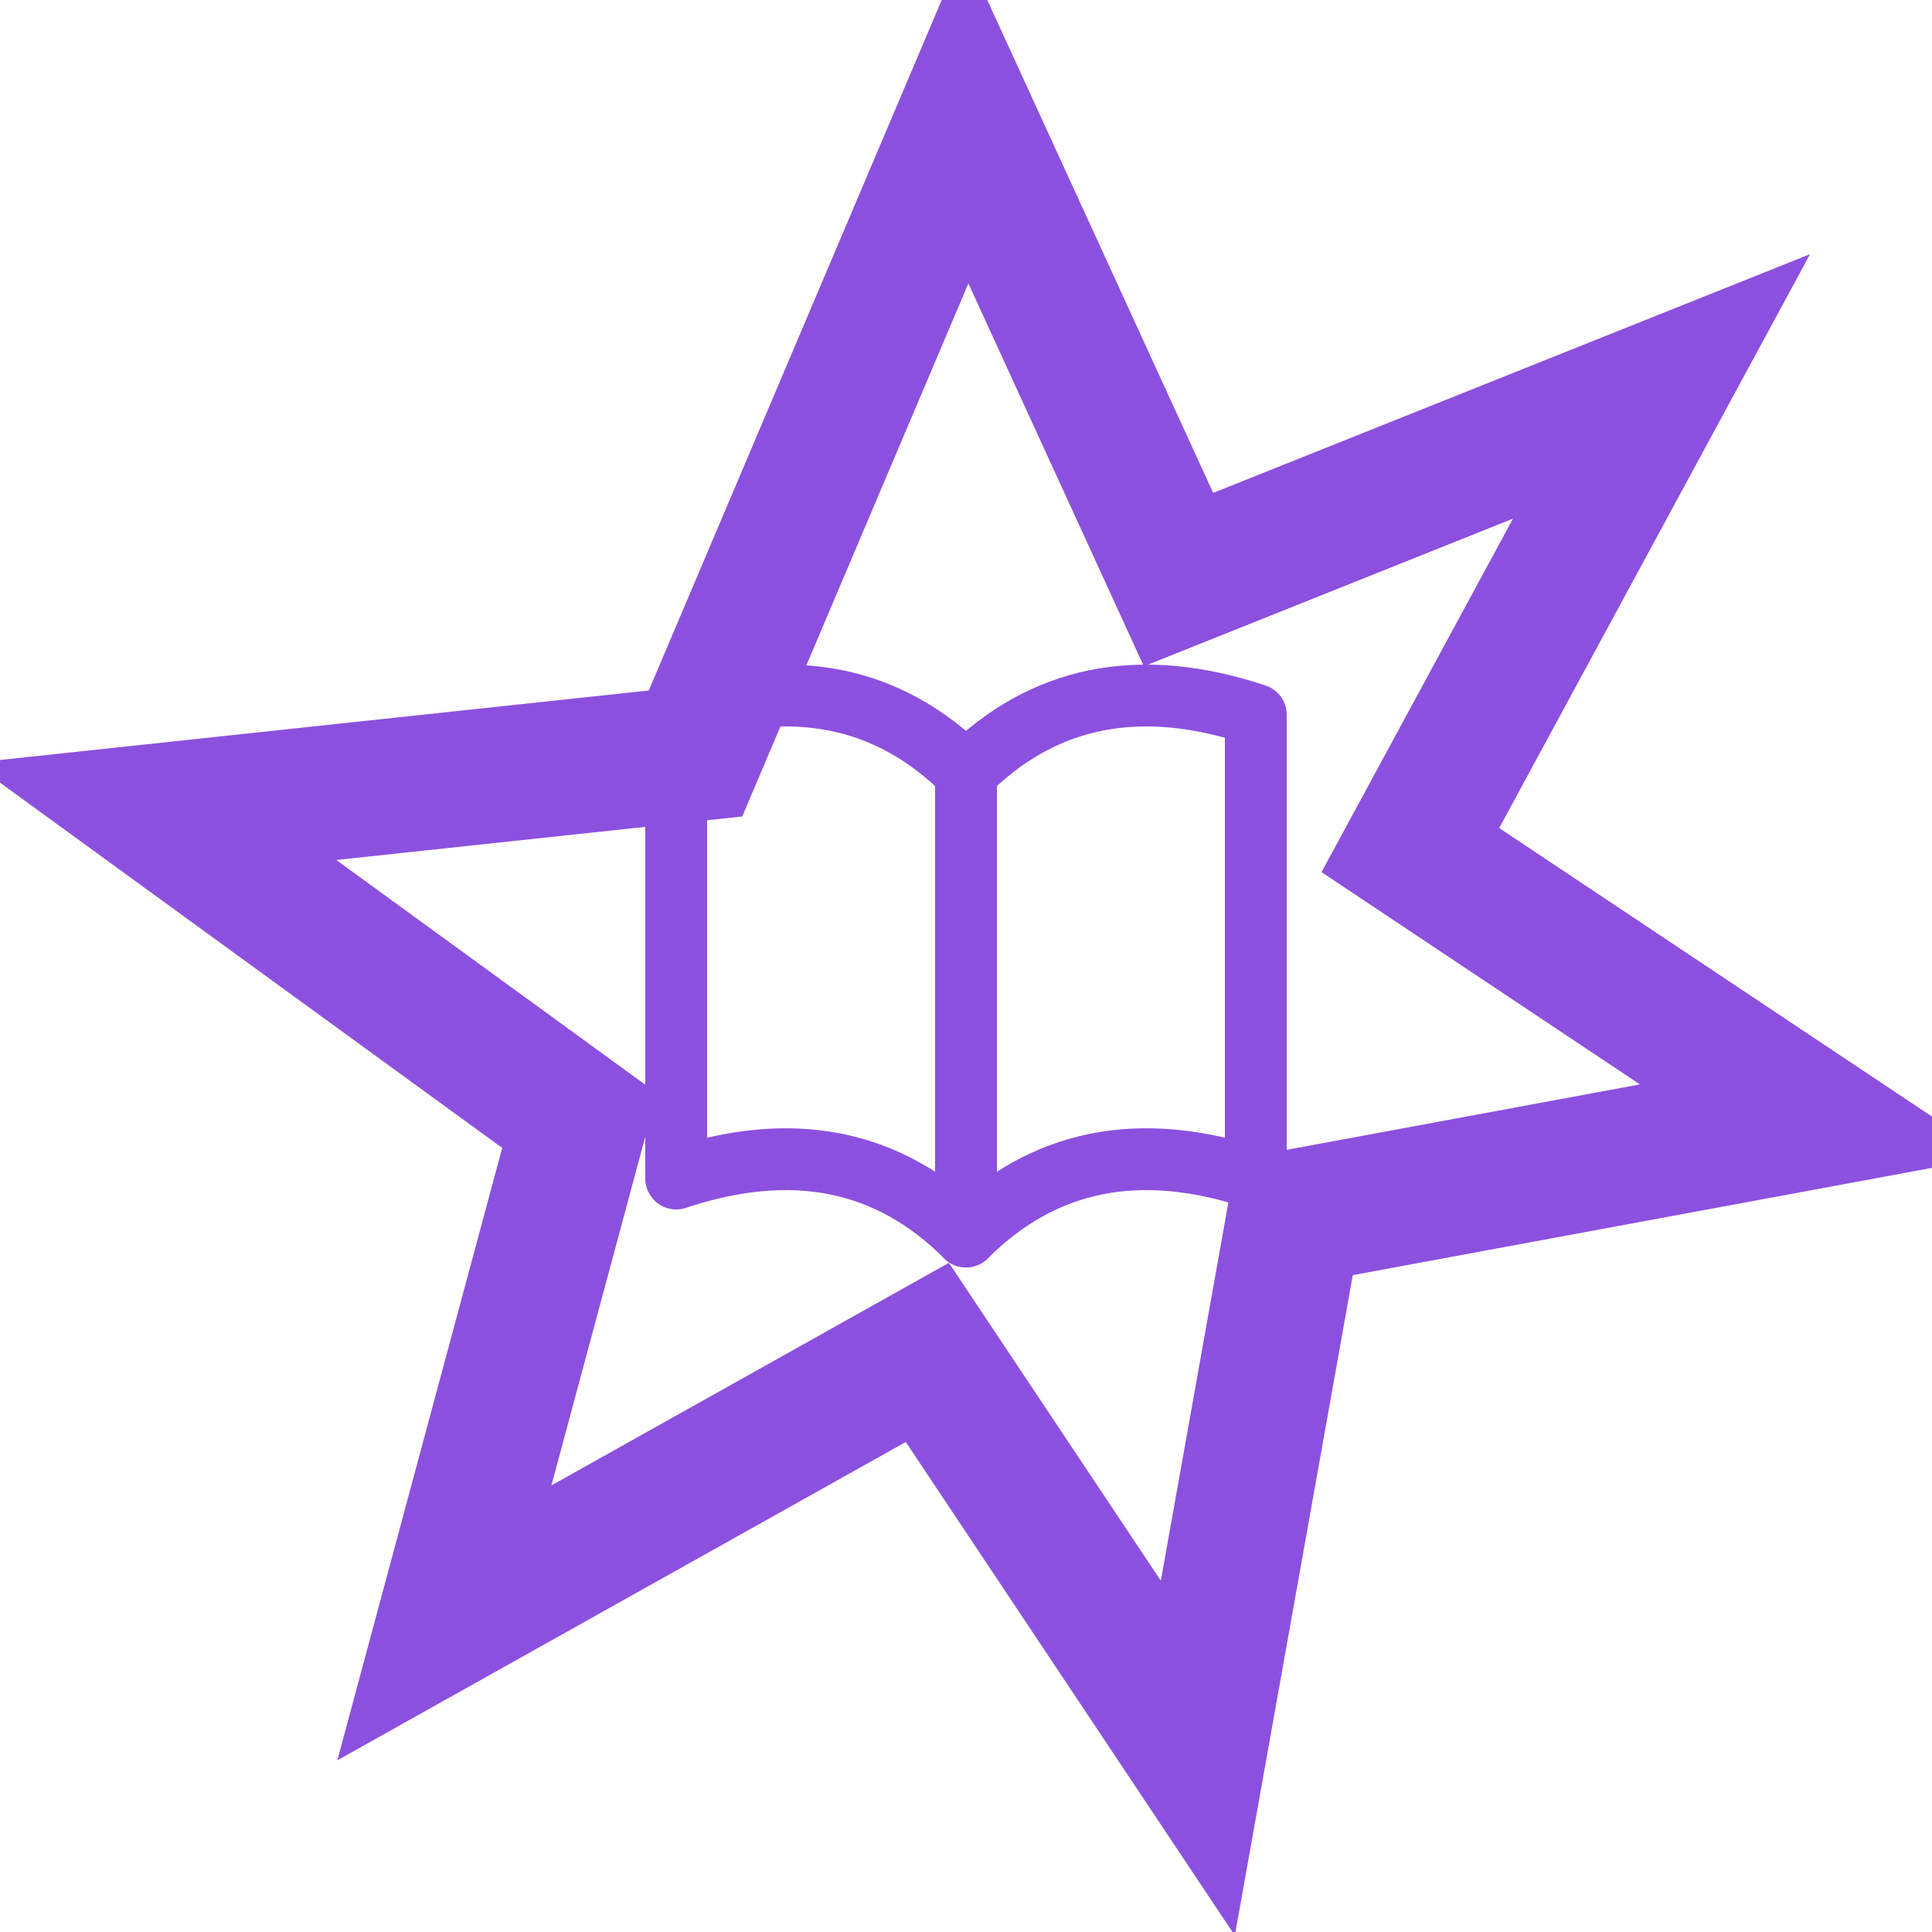
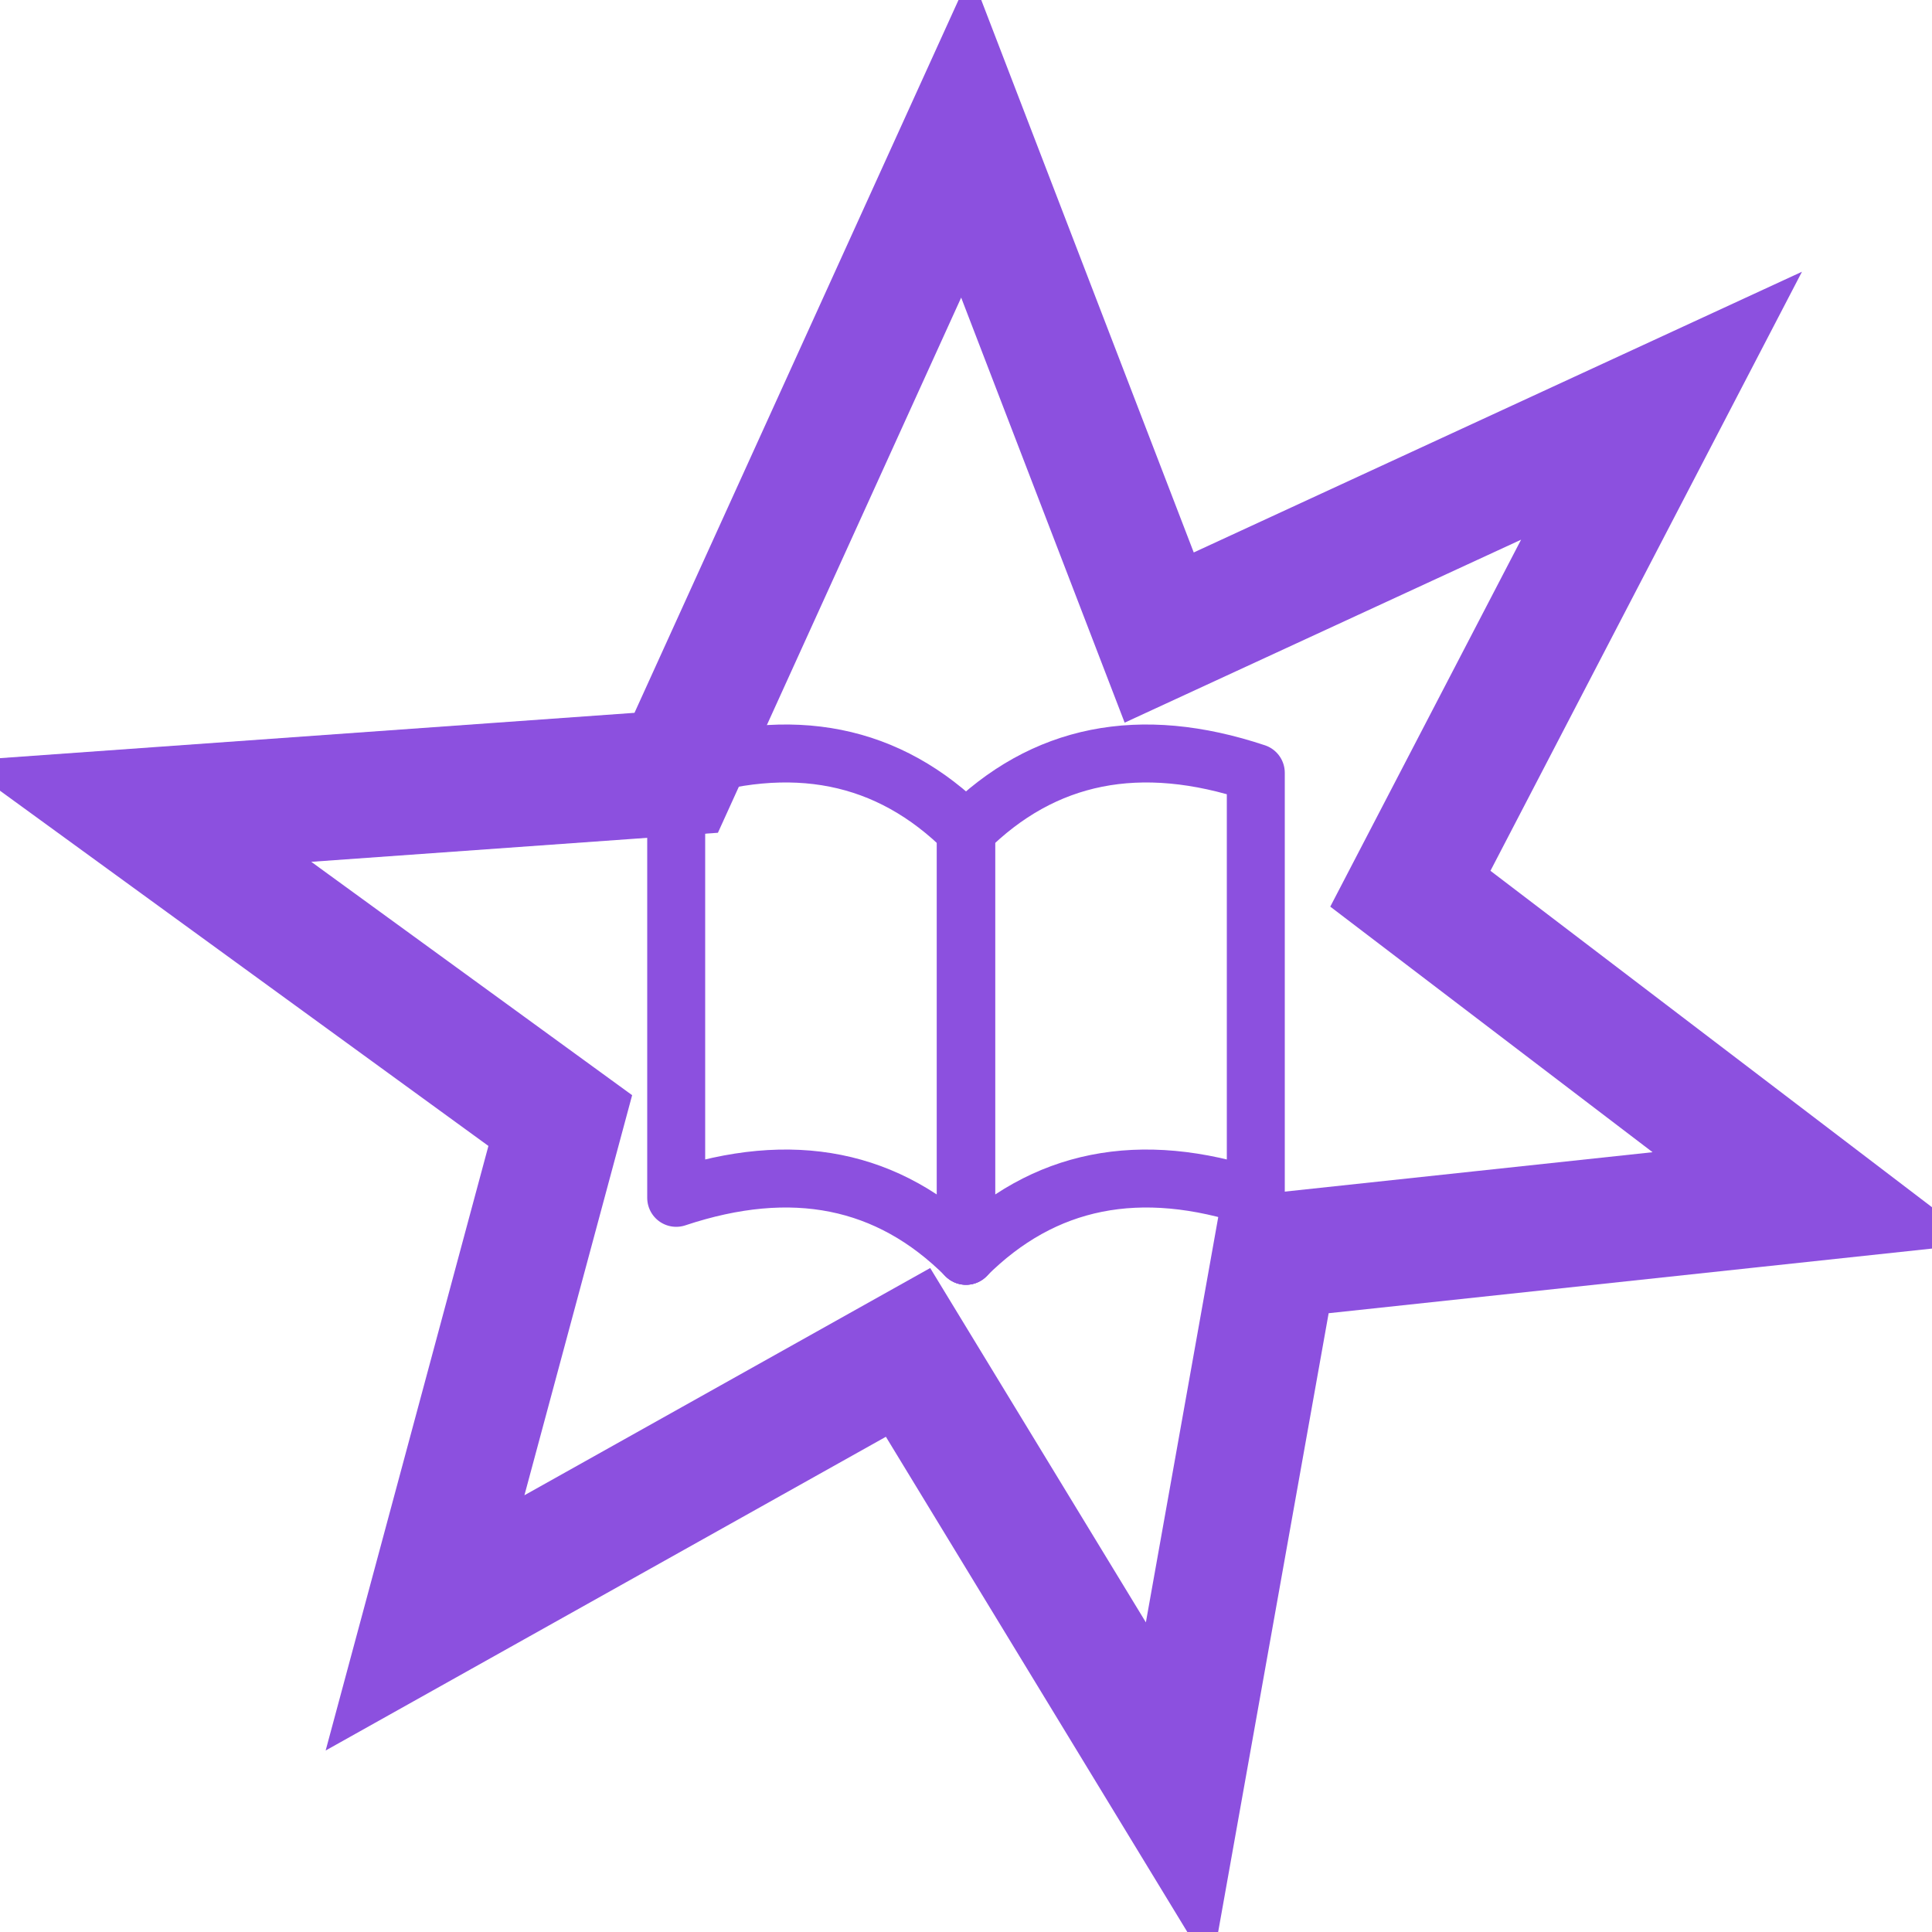
<svg xmlns="http://www.w3.org/2000/svg" viewBox="0 0 100 100" role="img" aria-hidden="true">
-   <g fill="none" stroke="#8C50DF" stroke-width="7" stroke-linejoin="miter">
-     <path d="M50 6 61 30 86 20 73 44 94 58 67 63 62 91 48 70 23 84 30 58 8 42 36 39Z" />
-   </g>
-   <g fill="none" stroke="#8C50DF" stroke-width="3.2" stroke-linecap="round" stroke-linejoin="round">
-     <path d="M35 37c6-2 11-1 15 3v24c-4-4-9-5-15-3V37Zm30 0c-6-2-11-1-15 3v24c4-4 9-5 15-3V37Z" />
-     <path d="M50 40v24" />
+   <path d="M50 7 60 33 86 21 73 46 94 62 66 65 61 93 47 70 22 84 29 58 7 42 35 40Z" fill="none" stroke="#8C50DF" stroke-width="6.5" stroke-linejoin="miter" />
+   <g fill="none" stroke="#8C50DF" stroke-width="3" stroke-linecap="round" stroke-linejoin="round">
+     <path d="M35 40c6-2 11-1 15 3v22c-4-4-9-5-15-3V40Z" />
+     <path d="M65 40c-6-2-11-1-15 3v22c4-4 9-5 15-3V40Z" />
+     <path d="M50 43v22" />
  </g>
</svg>
